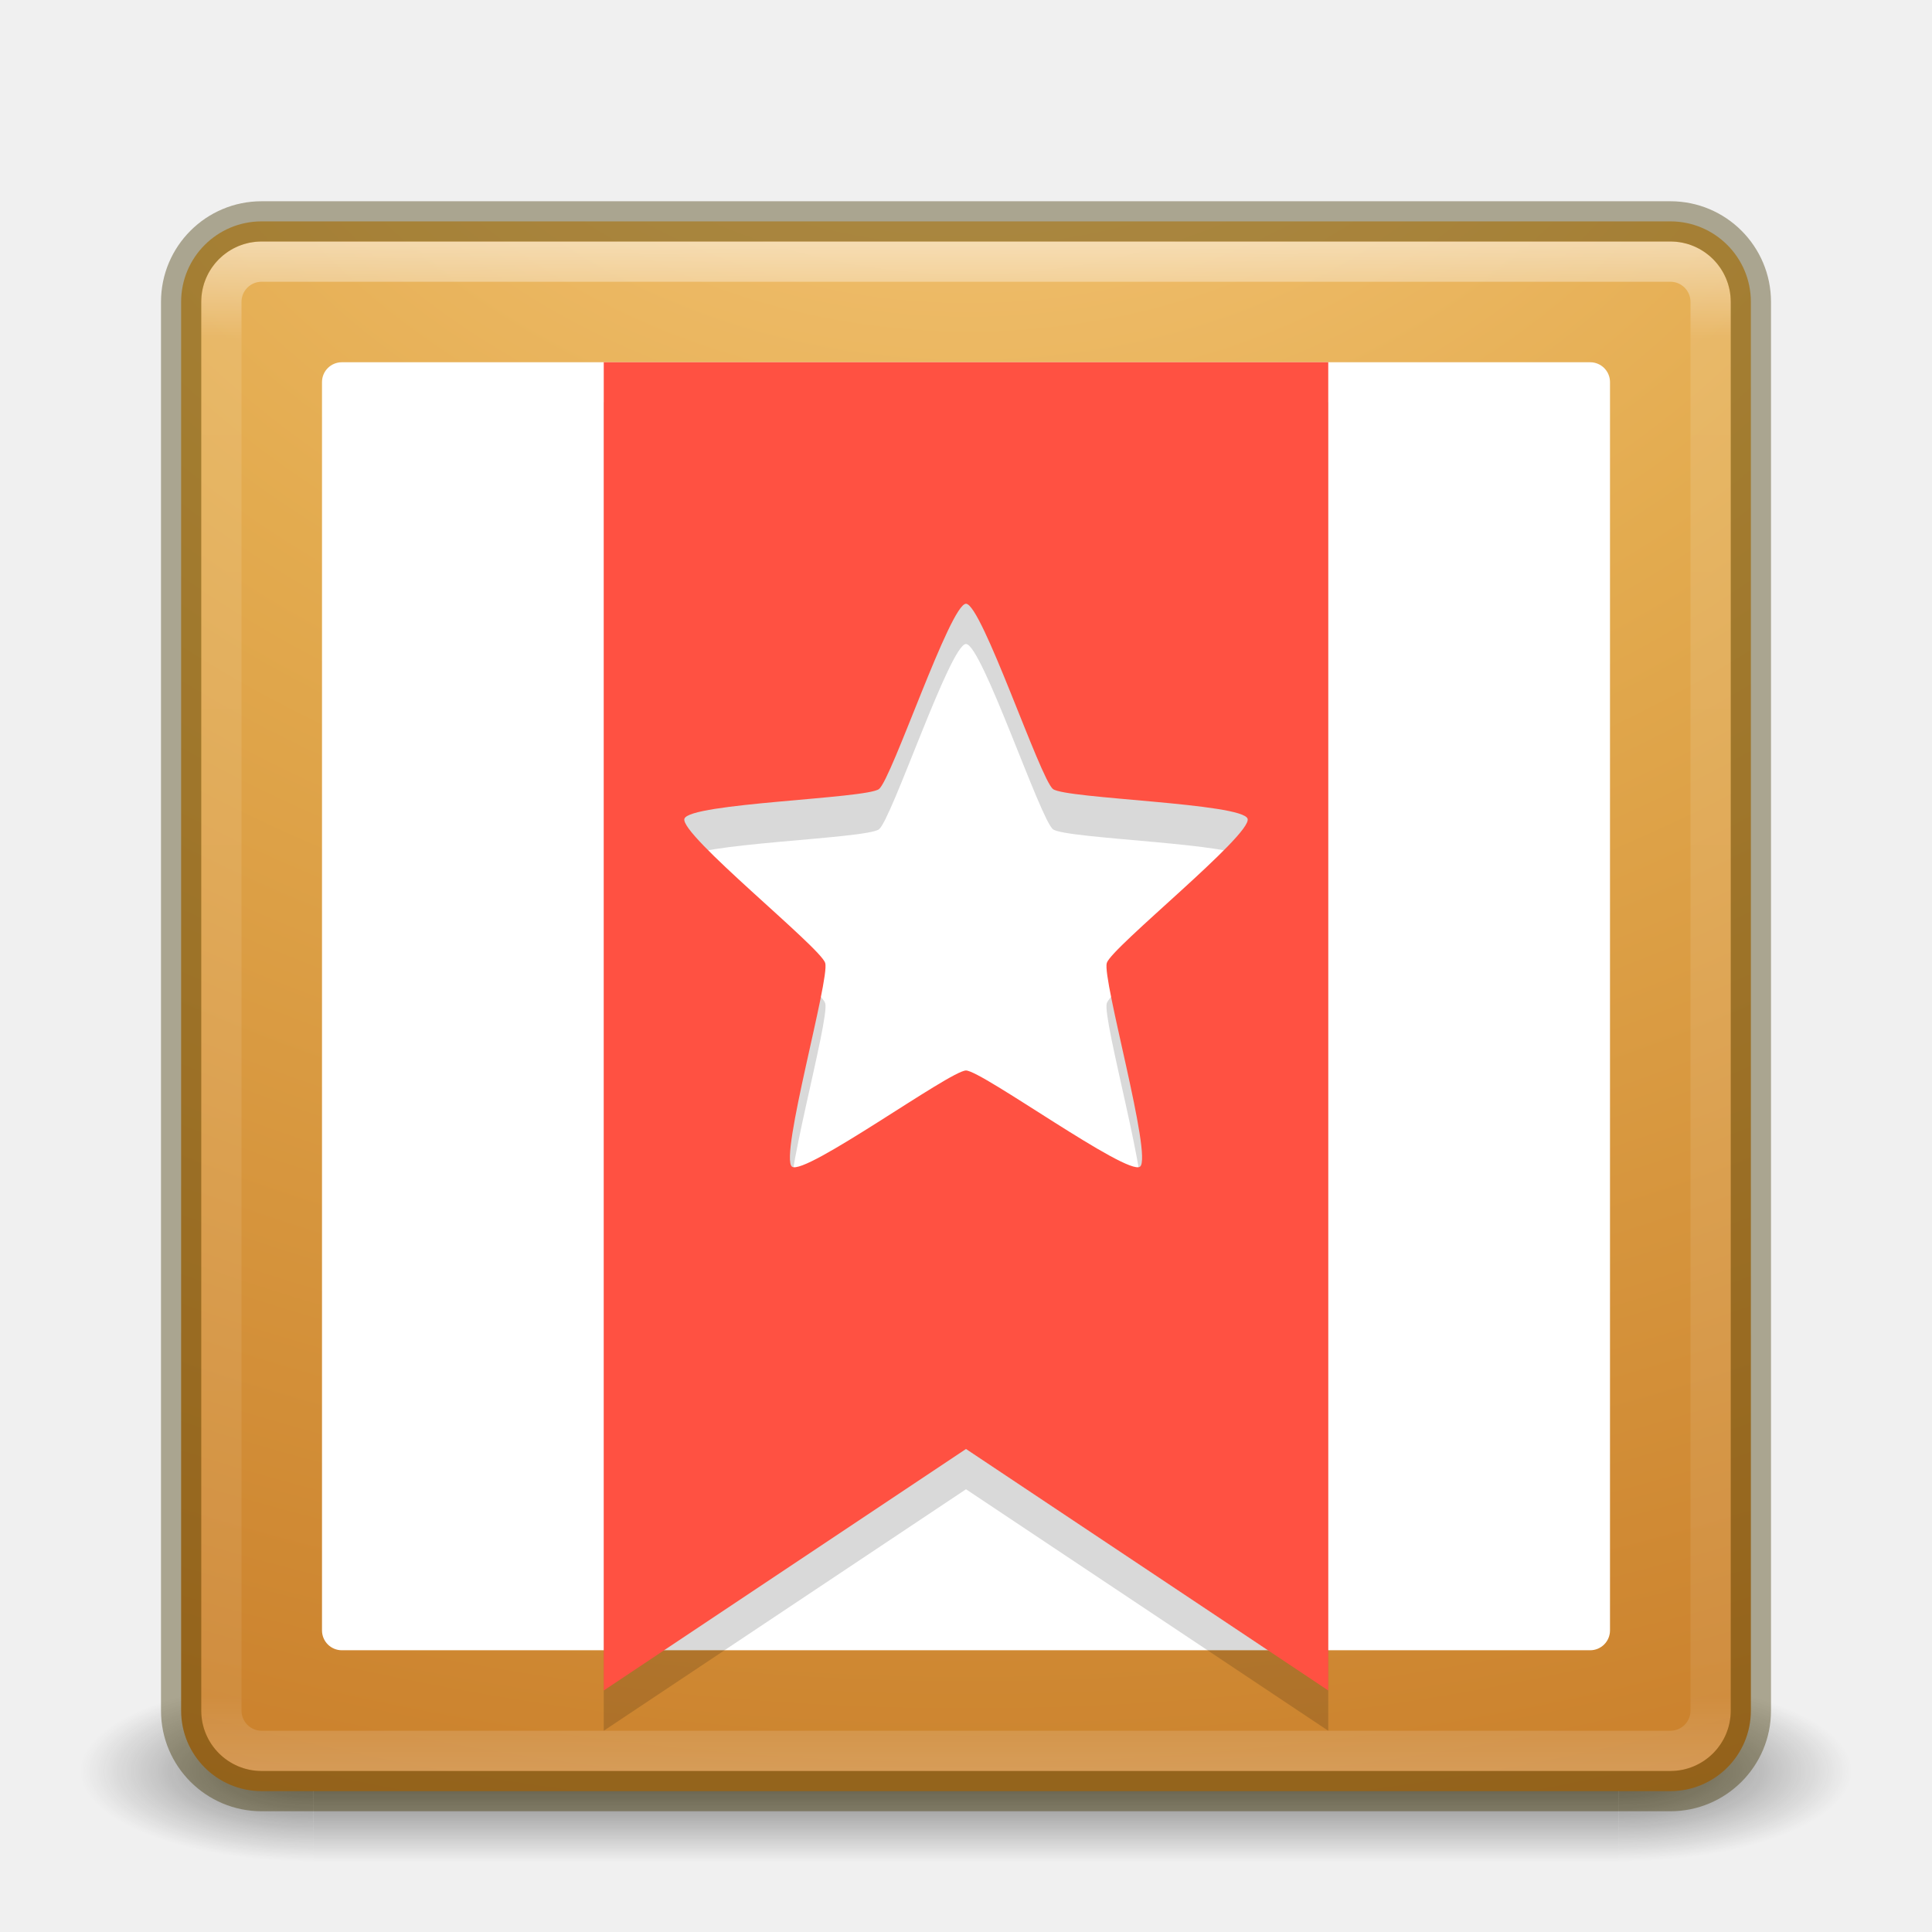
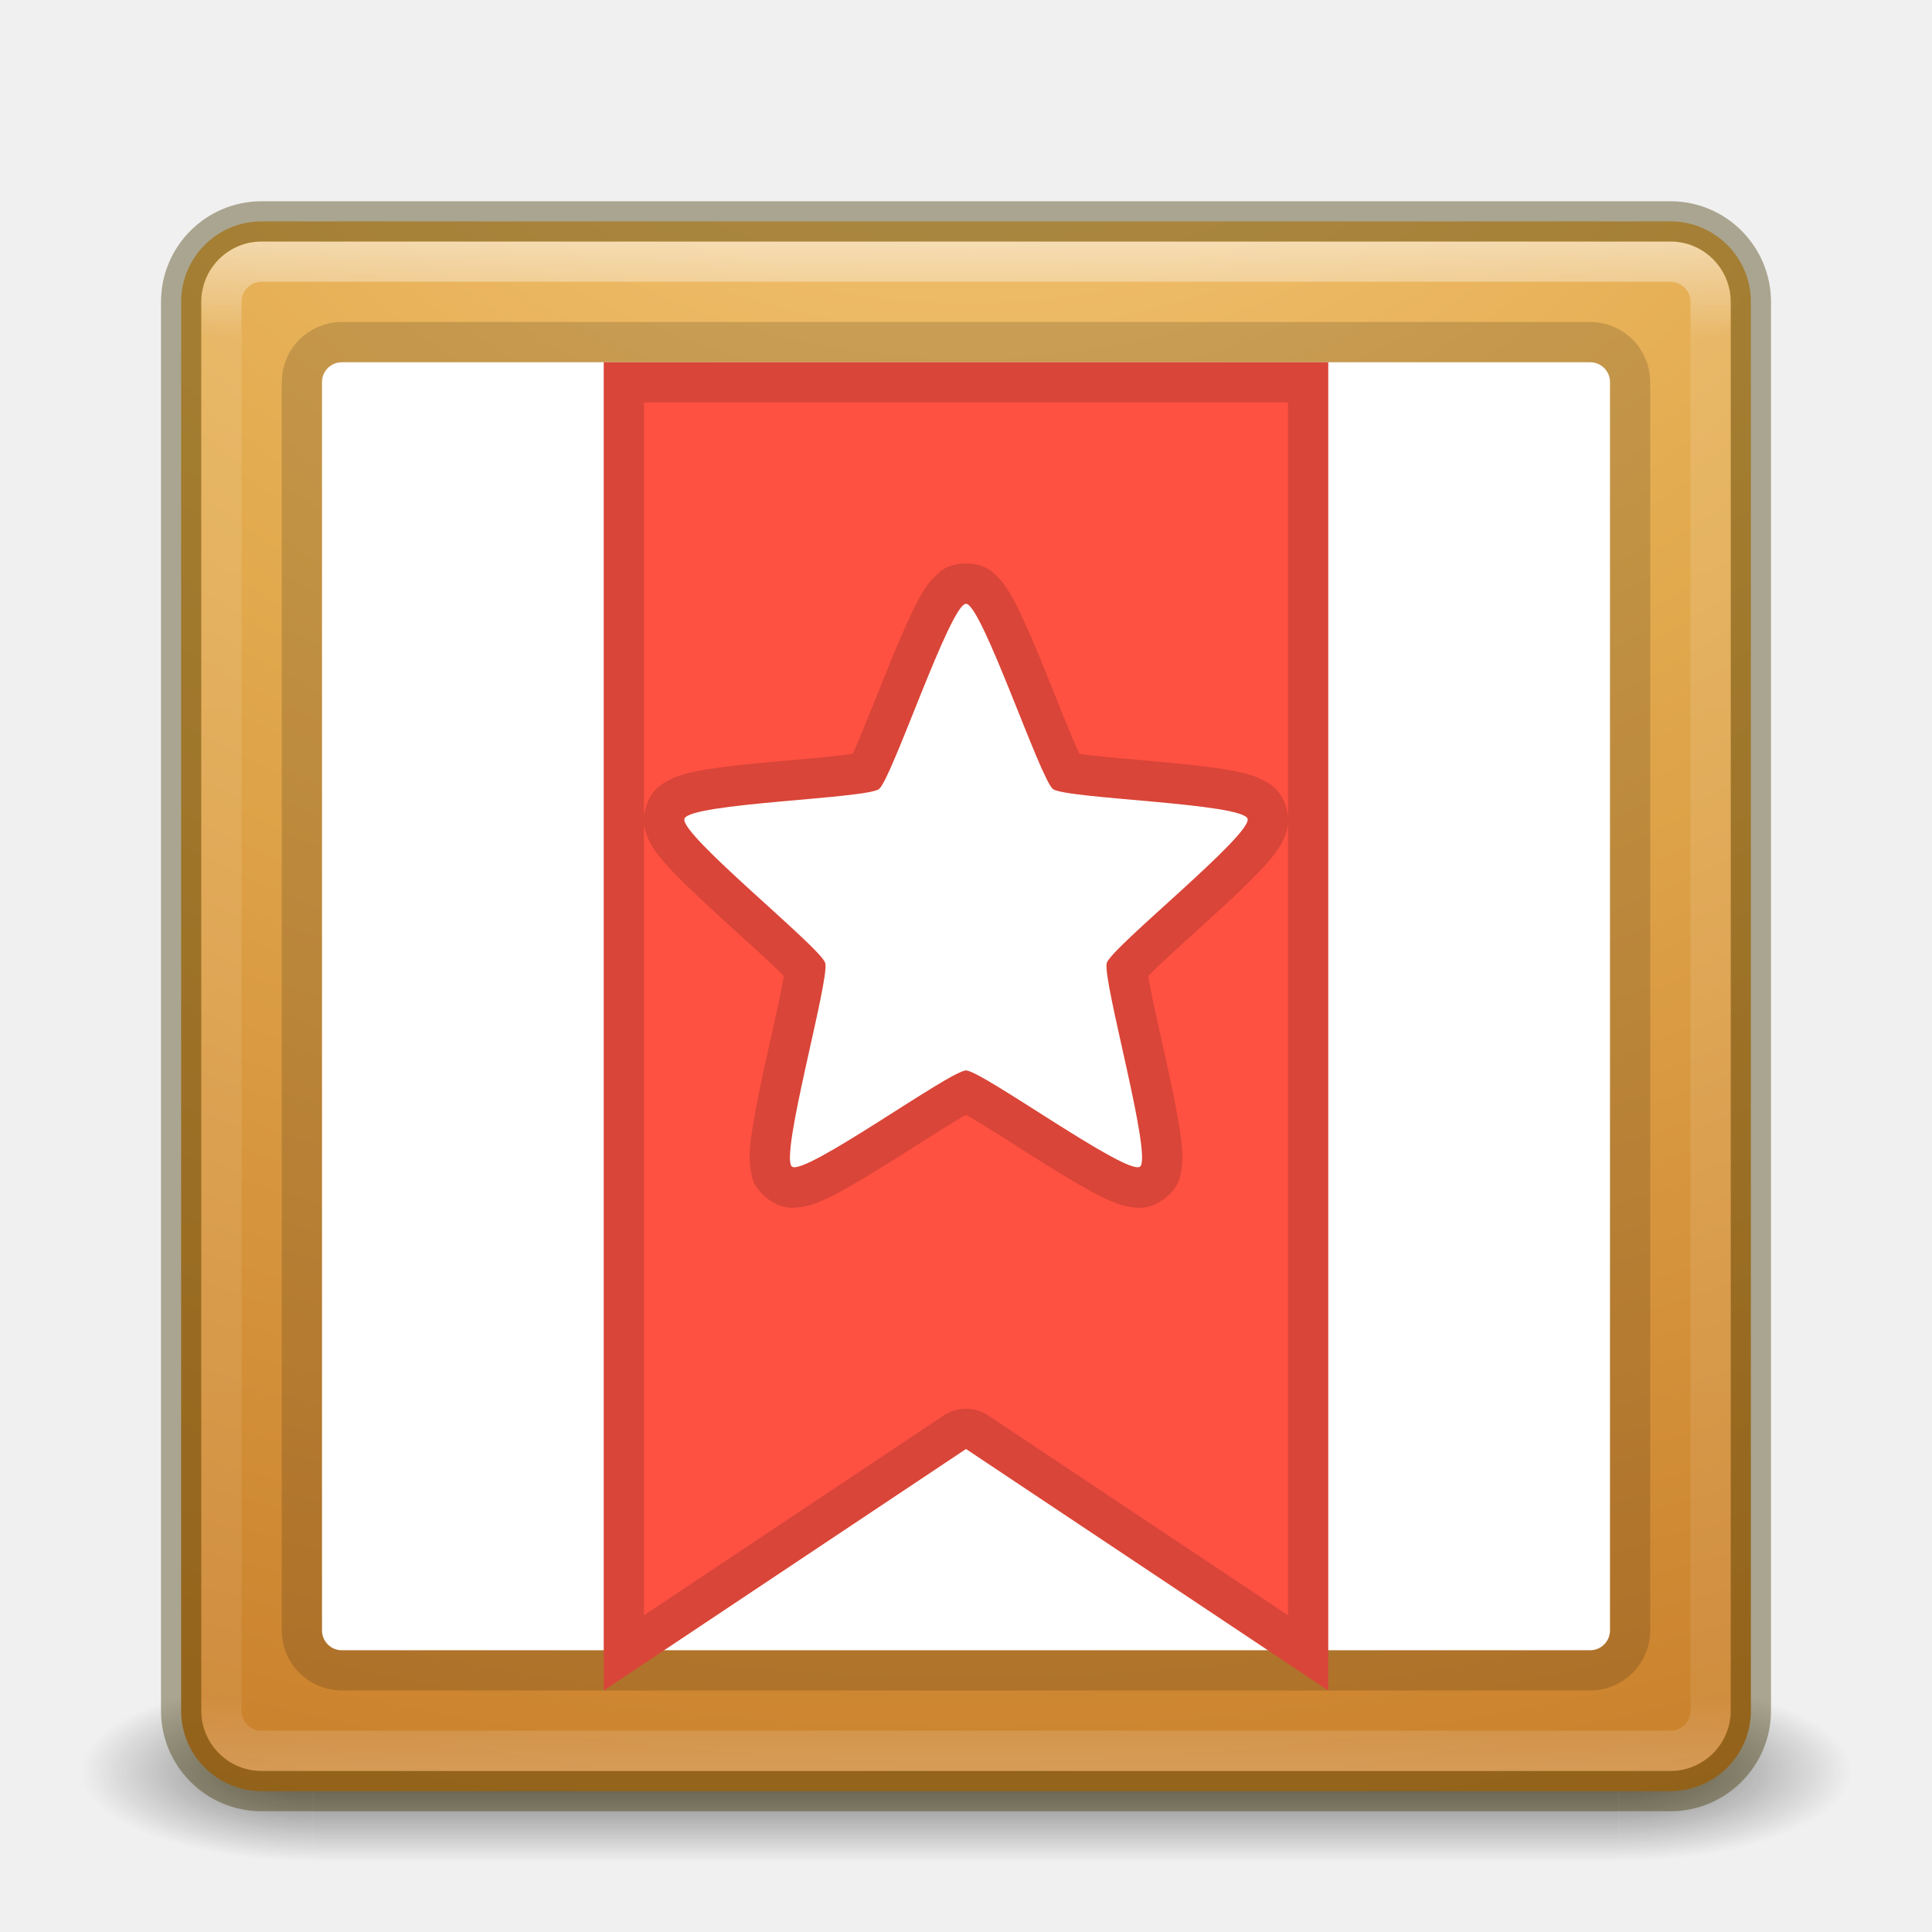
<svg xmlns="http://www.w3.org/2000/svg" xmlns:xlink="http://www.w3.org/1999/xlink" version="1.1" width="48" height="48" id="svg3143">
  <defs id="defs3145">
    <linearGradient id="linearGradient4197">
      <stop offset="0" style="stop-color:#f8ca7e;stop-opacity:1" id="stop4199" />
      <stop offset="0.262" style="stop-color:#e3ab4f;stop-opacity:1" id="stop4201" />
      <stop offset="0.661" style="stop-color:#c67926;stop-opacity:1" id="stop4203" />
      <stop offset="1" style="stop-color:#69390b;stop-opacity:1" id="stop4205" />
    </linearGradient>
    <linearGradient x1="24" y1="5" x2="24" y2="43" id="linearGradient4181" xlink:href="#linearGradient3924-3" gradientUnits="userSpaceOnUse" gradientTransform="translate(5.3e-6,1.000001)" />
    <linearGradient id="linearGradient3924-3">
      <stop id="stop3926-7" style="stop-color:#ffffff;stop-opacity:1" offset="0" />
      <stop id="stop3928-3" style="stop-color:#ffffff;stop-opacity:0.235" offset="0.063" />
      <stop id="stop3930-7" style="stop-color:#ffffff;stop-opacity:0.157" offset="0.951" />
      <stop id="stop3932-1" style="stop-color:#ffffff;stop-opacity:0.392" offset="1" />
    </linearGradient>
    <linearGradient x1="167.983" y1="8.508" x2="167.983" y2="54.78" id="linearGradient4907-4" xlink:href="#linearGradient5803-2-7" gradientUnits="userSpaceOnUse" gradientTransform="matrix(0.7037037,0,0,0.7037037,-39.33337,2.481429)" />
    <linearGradient id="linearGradient5803-2-7">
      <stop id="stop5805-3-6" style="stop-color:#fffdf3;stop-opacity:1" offset="0" />
      <stop id="stop5807-0-0" style="stop-color:#fbebeb;stop-opacity:1" offset="1" />
    </linearGradient>
    <radialGradient cx="8.276" cy="9.994" r="12.672" fx="8.276" fy="9.994" id="radialGradient6305" xlink:href="#linearGradient3242" gradientUnits="userSpaceOnUse" gradientTransform="matrix(0,6.667758,-8.185877,0,105.8829,-59.46277)" />
    <linearGradient id="linearGradient3242">
      <stop id="stop3244" style="stop-color:#f89b7e;stop-opacity:1" offset="0" />
      <stop id="stop3246" style="stop-color:#e35d4f;stop-opacity:1" offset="0.262" />
      <stop id="stop3248" style="stop-color:#c6262e;stop-opacity:1" offset="0.661" />
      <stop id="stop3250" style="stop-color:#690b2c;stop-opacity:1" offset="1" />
    </linearGradient>
    <radialGradient cx="4.993" cy="43.5" r="2.5" fx="4.993" fy="43.5" id="radialGradient3013" xlink:href="#linearGradient3688-166-749" gradientUnits="userSpaceOnUse" gradientTransform="matrix(2.003784,0,0,1.4,27.98813,-17.4)" />
    <linearGradient id="linearGradient3688-166-749">
      <stop id="stop2883" style="stop-color:#181818;stop-opacity:1" offset="0" />
      <stop id="stop2885" style="stop-color:#181818;stop-opacity:0" offset="1" />
    </linearGradient>
    <radialGradient cx="4.993" cy="43.5" r="2.5" fx="4.993" fy="43.5" id="radialGradient3015" xlink:href="#linearGradient3688-464-309" gradientUnits="userSpaceOnUse" gradientTransform="matrix(2.003784,0,0,1.4,-20.01187,-104.4)" />
    <linearGradient id="linearGradient3688-464-309">
      <stop id="stop2889" style="stop-color:#181818;stop-opacity:1" offset="0" />
      <stop id="stop2891" style="stop-color:#181818;stop-opacity:0" offset="1" />
    </linearGradient>
    <linearGradient id="linearGradient3702-501-757">
      <stop id="stop2895" style="stop-color:#181818;stop-opacity:0" offset="0" />
      <stop id="stop2897" style="stop-color:#181818;stop-opacity:1" offset="0.5" />
      <stop id="stop2899" style="stop-color:#181818;stop-opacity:0" offset="1" />
    </linearGradient>
    <linearGradient x1="25.058" y1="47.028" x2="25.058" y2="39.999" id="linearGradient3141" xlink:href="#linearGradient3702-501-757" gradientUnits="userSpaceOnUse" />
    <radialGradient xlink:href="#linearGradient3688-166-749" id="radialGradient3030" gradientUnits="userSpaceOnUse" gradientTransform="matrix(2.003784,0,0,1.4,27.98813,-17.4)" cx="4.993" cy="43.5" fx="4.993" fy="43.5" r="2.5" />
    <radialGradient xlink:href="#linearGradient3688-464-309" id="radialGradient3032" gradientUnits="userSpaceOnUse" gradientTransform="matrix(2.003784,0,0,1.4,-20.01187,-104.4)" cx="4.993" cy="43.5" fx="4.993" fy="43.5" r="2.5" />
    <linearGradient xlink:href="#linearGradient3702-501-757" id="linearGradient3034" gradientUnits="userSpaceOnUse" x1="25.058" y1="47.028" x2="25.058" y2="39.999" />
    <radialGradient xlink:href="#linearGradient3242" id="radialGradient3036" gradientUnits="userSpaceOnUse" gradientTransform="matrix(0,6.667758,-8.185877,0,105.8829,-59.46277)" cx="8.276" cy="9.994" fx="8.276" fy="9.994" r="12.672" />
    <linearGradient xlink:href="#linearGradient5803-2-7" id="linearGradient3038" gradientUnits="userSpaceOnUse" gradientTransform="matrix(0.7037037,0,0,0.7037037,-39.33337,2.481429)" x1="167.983" y1="8.508" x2="167.983" y2="54.78" />
    <linearGradient xlink:href="#linearGradient3924-3" id="linearGradient3040" gradientUnits="userSpaceOnUse" gradientTransform="translate(5.3e-6,1.000001)" x1="24" y1="5" x2="24" y2="43" />
    <linearGradient xlink:href="#linearGradient3924-3" id="linearGradient3044" gradientUnits="userSpaceOnUse" gradientTransform="translate(5.3e-6,1.000001)" x1="24" y1="5" x2="24" y2="43" />
    <linearGradient xlink:href="#linearGradient5803-2-7" id="linearGradient3048" gradientUnits="userSpaceOnUse" gradientTransform="matrix(0.7037037,0,0,0.7037037,-39.33337,2.481429)" x1="167.983" y1="8.508" x2="167.983" y2="54.78" />
    <radialGradient xlink:href="#linearGradient4197" id="radialGradient3053" gradientUnits="userSpaceOnUse" gradientTransform="matrix(0,6.667758,-8.185877,0,105.8829,-59.46277)" cx="8.276" cy="9.994" fx="8.276" fy="9.994" r="12.672" />
    <linearGradient id="linearGradient4240">
      <stop id="stop4242" style="stop-color:#3aaac5;stop-opacity:1" offset="0" />
      <stop id="stop4244" style="stop-color:#5984a6;stop-opacity:1" offset="0.262" />
      <stop id="stop4246" style="stop-color:#427ebd;stop-opacity:1" offset="0.705" />
      <stop id="stop4249" style="stop-color:#4c67b3;stop-opacity:1" offset="1" />
    </linearGradient>
    <linearGradient gradientTransform="matrix(0.710907,0,0,0.710907,-91.33499,2.139763)" gradientUnits="userSpaceOnUse" xlink:href="#linearGradient5803" id="linearGradient5414" y2="54.78" x2="167.983" y1="8.508" x1="167.983" />
    <linearGradient id="linearGradient5803">
      <stop offset="0" style="stop-color:#fff5ef;stop-opacity:1" id="stop5805" />
      <stop offset="1" style="stop-color:#fef8dd;stop-opacity:1" id="stop5807" />
    </linearGradient>
    <linearGradient gradientTransform="translate(-59.45259,-6.258612)" gradientUnits="userSpaceOnUse" xlink:href="#linearGradient3924-3" id="linearGradient3058" y2="43" x2="24" y1="5" x1="24" />
    <radialGradient gradientTransform="matrix(0,9.497552,-11.65996,0,81.47796,-86.4196)" gradientUnits="userSpaceOnUse" xlink:href="#linearGradient4240" id="radialGradient5521-1" fy="9.957" fx="6.2" r="12.672" cy="9.957" cx="6.73" />
    <linearGradient id="linearGradient2867-449-88-871-390-598-476-591-434-148-57-177-8-3-3-6-4-8-8-8">
      <stop offset="0" style="stop-color:#ffcd7d;stop-opacity:1" id="stop3750-1-0-7-6-6-1-3-9" />
      <stop offset="0.262" style="stop-color:#fc8f36;stop-opacity:1" id="stop3752-3-7-4-0-32-8-923-0" />
      <stop offset="0.705" style="stop-color:#e23a0e;stop-opacity:1" id="stop3754-1-8-5-2-7-6-7-1" />
      <stop offset="1" style="stop-color:#ac441f;stop-opacity:1" id="stop3756-1-6-2-6-6-1-96-6" />
    </linearGradient>
    <radialGradient gradientTransform="matrix(2.003784,0,0,1.4,18.68171,-25.44598)" gradientUnits="userSpaceOnUse" xlink:href="#linearGradient3688-166-749" id="radialGradient3013-23" fy="43.5" fx="4.993" r="2.5" cy="43.5" cx="4.993" />
    <radialGradient gradientTransform="matrix(2.003784,0,0,1.4,-10.70545,-96.35402)" gradientUnits="userSpaceOnUse" xlink:href="#linearGradient3688-166-749" id="radialGradient3015-7" fy="43.5" fx="4.993" r="2.5" cy="43.5" cx="4.993" />
    <linearGradient gradientUnits="userSpaceOnUse" xlink:href="#linearGradient3702-501-757" id="linearGradient6647" y2="39.999" x2="25.058" y1="47.028" x1="25.058" gradientTransform="translate(-9.306423,-8.045977)" />
    <linearGradient gradientTransform="matrix(2.72973,0,0,2.72973,-165.3779,-53.36897)" gradientUnits="userSpaceOnUse" xlink:href="#linearGradient3924-3" id="linearGradient4136" y2="43" x2="24" y1="5" x1="24" />
    <radialGradient gradientTransform="matrix(0,25.08328,-30.79425,0,208.9521,-262.9473)" gradientUnits="userSpaceOnUse" xlink:href="#linearGradient2867-449-88-871-390-598-476-591-434-148-57-177-8-3-3-6-4-8-8-8-2" id="radialGradient5264-4" fy="9.957" fx="6.2" r="12.672" cy="9.957" cx="6.73" />
    <linearGradient id="linearGradient2867-449-88-871-390-598-476-591-434-148-57-177-8-3-3-6-4-8-8-8-2">
      <stop offset="0" style="stop-color:#00cdff;stop-opacity:1;" id="stop3750-1-0-7-6-6-1-3-9-2" />
      <stop offset="0.262" style="stop-color:#008fff;stop-opacity:1;" id="stop3752-3-7-4-0-32-8-923-0-2" />
      <stop offset="0.705" style="stop-color:#007cff;stop-opacity:1;" id="stop3754-1-8-5-2-7-6-7-1-9" />
      <stop offset="1" style="stop-color:#0044ff;stop-opacity:1;" id="stop3756-1-6-2-6-6-1-96-6-9" />
    </linearGradient>
    <radialGradient gradientTransform="matrix(2.003784,0,0,1.4,27.98813,-17.4)" gradientUnits="userSpaceOnUse" xlink:href="#linearGradient3688-166-749" id="radialGradient4093" fy="43.5" fx="4.993" r="2.5" cy="43.5" cx="4.993" />
    <radialGradient gradientTransform="matrix(2.003784,0,0,1.4,-20.01187,-104.4)" gradientUnits="userSpaceOnUse" xlink:href="#linearGradient3688-166-749" id="radialGradient4095" fy="43.5" fx="4.993" r="2.5" cy="43.5" cx="4.993" />
    <radialGradient gradientTransform="matrix(1.556392,0,0,0.1697883,70.27035,38.1321)" gradientUnits="userSpaceOnUse" xlink:href="#linearGradient3811" id="radialGradient6276" fy="93.468" fx="-4.029" r="35.338" cy="93.468" cx="-4.029" />
    <linearGradient id="linearGradient3811">
      <stop offset="0" style="stop-color:#000000;stop-opacity:1" id="stop3813" />
      <stop offset="1" style="stop-color:#000000;stop-opacity:0" id="stop3815" />
    </linearGradient>
    <radialGradient xlink:href="#linearGradient3811" id="radialGradient3092" gradientUnits="userSpaceOnUse" gradientTransform="matrix(1.556392,0,0,0.1697883,-93.59405,47.27481)" cx="-4.029" cy="93.468" fx="-4.029" fy="93.468" r="35.338" />
    <linearGradient y2="113" x2="64" y1="3" x1="64" gradientUnits="userSpaceOnUse" id="SVGID_1_">
      <stop id="stop8" style="stop-color:#29ABE2" offset="0" />
      <stop id="stop10" style="stop-color:#28A9E1" offset="0.476" />
      <stop id="stop12" style="stop-color:#23A2DC" offset="0.664" />
      <stop id="stop14" style="stop-color:#1A96D4" offset="0.801" />
      <stop id="stop16" style="stop-color:#0E85C9" offset="0.913" />
      <stop id="stop18" style="stop-color:#0071BC" offset="1" />
    </linearGradient>
    <radialGradient cx="6.73" cy="9.957" r="12.672" fx="6.2" fy="9.957" id="radialGradient5521-1-6" xlink:href="#linearGradient2867-449-88-871-390-598-476-591-434-148-57-177-8-3-3-6-4-8-8-8-2" gradientUnits="userSpaceOnUse" gradientTransform="matrix(0,9.497552,-11.65996,0,82.82057,-81.08433)" />
    <radialGradient cx="4.993" cy="43.5" r="2.5" fx="4.993" fy="43.5" id="radialGradient3013-2" xlink:href="#linearGradient3688-166-749" gradientUnits="userSpaceOnUse" gradientTransform="matrix(2.003784,0,0,1.4,27.98813,-17.4)" />
    <radialGradient cx="4.993" cy="43.5" r="2.5" fx="4.993" fy="43.5" id="radialGradient3015-4" xlink:href="#linearGradient3688-166-749" gradientUnits="userSpaceOnUse" gradientTransform="matrix(2.003784,0,0,1.4,-20.01187,-104.4)" />
    <linearGradient x1="25.058" y1="47.028" x2="25.058" y2="39.999" id="linearGradient4321" xlink:href="#linearGradient3702-501-757" gradientUnits="userSpaceOnUse" />
    <radialGradient cx="6.73" cy="9.957" r="12.672" fx="6.2" fy="9.957" id="radialGradient5264-4-3" xlink:href="#linearGradient2867-449-88-871-390-598-476-591-434-148-57-177-8-3-3-6-4-8-8-8-2" gradientUnits="userSpaceOnUse" gradientTransform="matrix(0,25.08328,-30.79425,0,208.9521,-262.9473)" />
    <radialGradient cx="4.993" cy="43.5" r="2.5" fx="4.993" fy="43.5" id="radialGradient4093-2" xlink:href="#linearGradient3688-166-749" gradientUnits="userSpaceOnUse" gradientTransform="matrix(2.003784,0,0,1.4,27.98813,-17.4)" />
    <radialGradient cx="4.993" cy="43.5" r="2.5" fx="4.993" fy="43.5" id="radialGradient4095-7" xlink:href="#linearGradient3688-166-749" gradientUnits="userSpaceOnUse" gradientTransform="matrix(2.003784,0,0,1.4,-20.01187,-104.4)" />
    <radialGradient cx="-4.029" cy="93.468" r="35.338" fx="-4.029" fy="93.468" id="radialGradient6276-8" xlink:href="#linearGradient3811" gradientUnits="userSpaceOnUse" gradientTransform="matrix(1.556392,0,0,0.1697883,70.27035,38.1321)" />
    <radialGradient r="35.338" fy="93.468" fx="-4.029" cy="93.468" cx="-4.029" gradientTransform="matrix(1.556392,0,0,0.1697883,-93.59405,47.27481)" gradientUnits="userSpaceOnUse" id="radialGradient3092-4" xlink:href="#linearGradient3811" />
    <linearGradient id="linearGradient3845">
      <stop offset="0" style="stop-color:#fafafa;stop-opacity:1;" id="stop3847" />
      <stop offset="1" style="stop-color:#dcdcdc;stop-opacity:1;" id="stop3849" />
    </linearGradient>
    <linearGradient id="linearGradient3895-9-0-3-7-3">
      <stop id="stop3897-0-5-7-8-3" style="stop-color:#185e88;stop-opacity:0.784;" offset="0" />
      <stop id="stop3899-8-7-06-9-2" style="stop-color:#072a49;stop-opacity:0.784;" offset="1" />
    </linearGradient>
  </defs>
  <g style="opacity:0.6" id="g3712-5" transform="matrix(1.157895,0,0,0.6428571,-3.789476,16.03572)">
    <rect style="fill:url(#radialGradient3030);fill-opacity:1;stroke:none" id="rect2801-3" y="40" x="38" height="7" width="5" />
    <rect style="fill:url(#radialGradient3032);fill-opacity:1;stroke:none" id="rect3696-6" transform="scale(-1,-1)" y="-47" x="-10" height="7" width="5" />
    <rect style="fill:url(#linearGradient3034);fill-opacity:1;stroke:none" id="rect3700-4" y="40" x="10" height="7" width="28" />
  </g>
  <rect style="color:#000000;fill:url(#radialGradient3053);fill-opacity:1;fill-rule:nonzero;stroke:none;stroke-width:1;marker:none;visibility:visible;display:inline;overflow:visible;enable-background:accumulate" id="rect5505-21" y="5.5" x="4.5" ry="2" rx="2" height="39" width="39" />
  <rect style="opacity:0.5;fill:none;stroke:url(#linearGradient3044);stroke-width:1;stroke-linecap:round;stroke-linejoin:round;stroke-miterlimit:4;stroke-opacity:1;stroke-dasharray:none;stroke-dashoffset:0" id="rect6741-2" y="6.5" x="5.5" ry="1" rx="1" height="37" width="37" />
  <rect style="opacity:0.4;color:#000000;fill:none;stroke:#413400;stroke-width:1;stroke-linecap:round;stroke-linejoin:round;stroke-miterlimit:4;stroke-opacity:1;stroke-dasharray:none;stroke-dashoffset:0;marker:none;visibility:visible;display:inline;overflow:visible;enable-background:accumulate" id="rect5505-21-1" y="5.5" x="4.5" ry="2" rx="2" height="39" width="39" />
  <g id="g5" transform="matrix(0.35,0,0,0.35,-114.7975,-0.2976839)">
    <linearGradient y2="113" x2="64" y1="3" x1="64" gradientUnits="userSpaceOnUse" id="linearGradient4246">
      <stop id="stop4248" style="stop-color:#29ABE2" offset="0" />
      <stop id="stop4250" style="stop-color:#28A9E1" offset="0.476" />
      <stop id="stop4252" style="stop-color:#23A2DC" offset="0.664" />
      <stop id="stop4254" style="stop-color:#1A96D4" offset="0.801" />
      <stop id="stop4256" style="stop-color:#0E85C9" offset="0.913" />
      <stop id="stop4258" style="stop-color:#0071BC" offset="1" />
    </linearGradient>
  </g>
+   <path id="path4265" d="m 8.494,9 c -0.274,0 -0.494,0.22 -0.494,0.494 l 0,31.012 C 8,40.78 8.22,41 8.494,41 L 39.506,41 C 39.78,41 40,40.78 40,40.506 L 40,9.494 C 40,9.22 39.78,9 39.506,9 Z" style="color:#000000;display:inline;overflow:visible;visibility:visible;fill:none;fill-opacity:1;fill-rule:nonzero;stroke:#000000;stroke-width:2;marker:none;enable-background:accumulate;stroke-opacity:1;stroke-miterlimit:4;stroke-dasharray:none;opacity:0.15" />
  <path style="color:#000000;display:inline;overflow:visible;visibility:visible;fill:#ffffff;fill-opacity:1;fill-rule:nonzero;stroke:none;stroke-width:1;marker:none;enable-background:accumulate" d="m 8.494,9 c -0.274,0 -0.494,0.22 -0.494,0.494 l 0,31.012 C 8,40.78 8.22,41 8.494,41 L 39.506,41 C 39.78,41 40,40.78 40,40.506 L 40,9.494 C 40,9.22 39.78,9 39.506,9 Z" id="rect4335" />
  <g id="g46" transform="matrix(0.35,0,0,0.35,-46.72673,3.088796)" />
  <g id="g5-7" transform="matrix(0.35,0,0,0.35,-172.9075,-2.221038)">
    <linearGradient y2="113" x2="64" y1="3" x1="64" gradientUnits="userSpaceOnUse" id="linearGradient4346">
      <stop id="stop4248-4" style="stop-color:#29ABE2" offset="0" />
      <stop id="stop4250-3" style="stop-color:#28A9E1" offset="0.476" />
      <stop id="stop4252-0" style="stop-color:#23A2DC" offset="0.664" />
      <stop id="stop4254-6" style="stop-color:#1A96D4" offset="0.801" />
      <stop id="stop4256-4" style="stop-color:#0E85C9" offset="0.913" />
      <stop id="stop4258-8" style="stop-color:#0071BC" offset="1" />
    </linearGradient>
  </g>
  <g id="g46-1" transform="matrix(0.35,0,0,0.35,-104.8367,1.165442)" />
-   <path id="path4433" d="m 15,10 0,33 9,-6 9,6 0,-33 z m 9,6 c 0.391,0 1.846,4.362 2.162,4.604 0.316,0.241 4.713,0.348 4.834,0.738 0.121,0.391 -3.377,3.191 -3.498,3.582 -0.121,0.391 1.142,4.819 0.826,5.061 C 28.008,30.226 24.391,27.596 24,27.596 c -0.391,0 -4.008,2.63 -4.324,2.389 -0.316,-0.241 0.947,-4.67 0.826,-5.061 -0.121,-0.391 -3.619,-3.191 -3.498,-3.582 0.121,-0.391 4.518,-0.497 4.834,-0.738 C 22.154,20.362 23.609,16 24,16 Z" style="opacity:0.15;fill:#000000;fill-opacity:1;stroke:none;stroke-width:1;stroke-linecap:round;stroke-linejoin:round;stroke-miterlimit:4;stroke-dasharray:none;stroke-opacity:1" />
  <path style="opacity:1;fill:#ff5142;fill-opacity:1;stroke:none;stroke-width:1;stroke-linecap:round;stroke-linejoin:round;stroke-miterlimit:4;stroke-dasharray:none;stroke-opacity:1" d="m 15,9 0,33 9,-6 9,6 0,-33 z m 9,6 c 0.391,0 1.846,4.362 2.162,4.604 0.316,0.241 4.713,0.348 4.834,0.738 0.121,0.391 -3.377,3.191 -3.498,3.582 -0.121,0.391 1.142,4.819 0.826,5.061 C 28.008,29.226 24.391,26.596 24,26.596 c -0.391,0 -4.008,2.63 -4.324,2.389 -0.316,-0.241 0.947,-4.67 0.826,-5.061 -0.121,-0.391 -3.619,-3.191 -3.498,-3.582 0.121,-0.391 4.518,-0.497 4.834,-0.738 C 22.154,19.362 23.609,15 24,15 Z" id="rect4422" />
+   <path style="opacity:0.15;fill:#000000;fill-opacity:1;stroke:none;stroke-width:1;stroke-linecap:round;stroke-linejoin:round;stroke-miterlimit:4;stroke-dasharray:none;stroke-opacity:1" d="M 15 9 L 15 42 L 24 36 L 33 42 L 33 9 L 15 9 z M 16 10 L 32 10 L 32 20.295 C 31.992 20.22 31.98 20.14 31.951 20.047 C 31.818 19.616 31.566 19.487 31.422 19.404 C 31.278 19.322 31.169 19.285 31.061 19.252 C 30.844 19.185 30.632 19.146 30.391 19.107 C 29.908 19.031 29.327 18.973 28.744 18.92 C 28.161 18.867 27.579 18.819 27.143 18.771 C 27.004 18.756 26.919 18.743 26.818 18.729 C 26.772 18.628 26.728 18.536 26.668 18.393 C 26.489 17.969 26.265 17.403 26.037 16.838 C 25.809 16.272 25.577 15.71 25.361 15.256 C 25.253 15.029 25.154 14.832 25.031 14.643 C 24.97 14.548 24.907 14.455 24.791 14.34 C 24.675 14.224 24.489 14 24 14 C 23.511 14 23.325 14.224 23.209 14.34 C 23.093 14.455 23.03 14.548 22.969 14.643 C 22.846 14.832 22.747 15.029 22.639 15.256 C 22.423 15.71 22.191 16.272 21.963 16.838 C 21.735 17.403 21.511 17.969 21.332 18.393 C 21.272 18.536 21.228 18.628 21.182 18.729 C 21.081 18.743 20.996 18.756 20.857 18.771 C 20.421 18.819 19.839 18.867 19.256 18.92 C 18.673 18.973 18.092 19.031 17.609 19.107 C 17.368 19.146 17.156 19.185 16.939 19.252 C 16.831 19.285 16.722 19.322 16.578 19.404 C 16.434 19.487 16.182 19.616 16.049 20.047 C 16.02 20.14 16.008 20.22 16 20.295 L 16 10 z M 24 15 C 24.391 15 25.846 19.362 26.162 19.604 C 26.478 19.845 30.875 19.951 30.996 20.342 C 31.117 20.732 27.619 23.533 27.498 23.924 C 27.377 24.314 28.64 28.743 28.324 28.984 C 28.008 29.226 24.391 26.596 24 26.596 C 23.609 26.596 19.992 29.226 19.676 28.984 C 19.36 28.743 20.623 24.314 20.502 23.924 C 20.381 23.533 16.883 20.732 17.004 20.342 C 17.125 19.951 21.522 19.845 21.838 19.604 C 22.154 19.362 23.609 15 24 15 z M 16 20.461 C 16.014 20.638 16.071 20.765 16.111 20.854 C 16.178 21 16.242 21.093 16.309 21.184 C 16.442 21.366 16.591 21.528 16.764 21.707 C 17.109 22.064 17.547 22.468 17.988 22.871 C 18.43 23.274 18.874 23.673 19.201 23.982 C 19.318 24.093 19.394 24.169 19.473 24.248 C 19.453 24.363 19.434 24.48 19.4 24.646 C 19.308 25.101 19.171 25.697 19.039 26.295 C 18.907 26.893 18.78 27.491 18.701 27.99 C 18.662 28.24 18.631 28.46 18.625 28.686 C 18.622 28.798 18.623 28.909 18.65 29.066 C 18.678 29.223 18.692 29.492 19.068 29.779 C 19.445 30.067 19.741 30.011 19.908 29.988 C 20.075 29.966 20.181 29.927 20.287 29.887 C 20.499 29.807 20.692 29.708 20.908 29.59 C 21.34 29.354 21.842 29.043 22.344 28.727 C 22.845 28.41 23.344 28.089 23.725 27.857 C 23.84 27.787 23.912 27.749 24 27.699 C 24.088 27.749 24.16 27.787 24.275 27.857 C 24.656 28.089 25.155 28.41 25.656 28.727 C 26.158 29.043 26.66 29.354 27.092 29.59 C 27.308 29.708 27.501 29.807 27.713 29.887 C 27.819 29.927 27.925 29.965 28.092 29.988 C 28.259 30.011 28.555 30.067 28.932 29.779 C 29.308 29.492 29.322 29.223 29.35 29.066 C 29.378 28.909 29.378 28.798 29.375 28.686 C 29.369 28.46 29.338 28.24 29.299 27.99 C 29.22 27.491 29.093 26.893 28.961 26.295 C 28.829 25.697 28.692 25.101 28.6 24.646 C 28.566 24.48 28.547 24.363 28.527 24.248 C 28.606 24.169 28.682 24.093 28.799 23.982 C 29.126 23.673 29.57 23.274 30.012 22.871 C 30.453 22.468 30.891 22.064 31.236 21.707 C 31.409 21.528 31.558 21.366 31.691 21.184 C 31.758 21.093 31.822 21 31.889 20.854 C 31.929 20.765 31.986 20.638 32 20.461 L 32 40.131 L 24.555 35.168 A 1 1 0 0 0 23.445 35.168 L 16 40.131 L 16 20.461 z " id="path4258" />
</svg>
